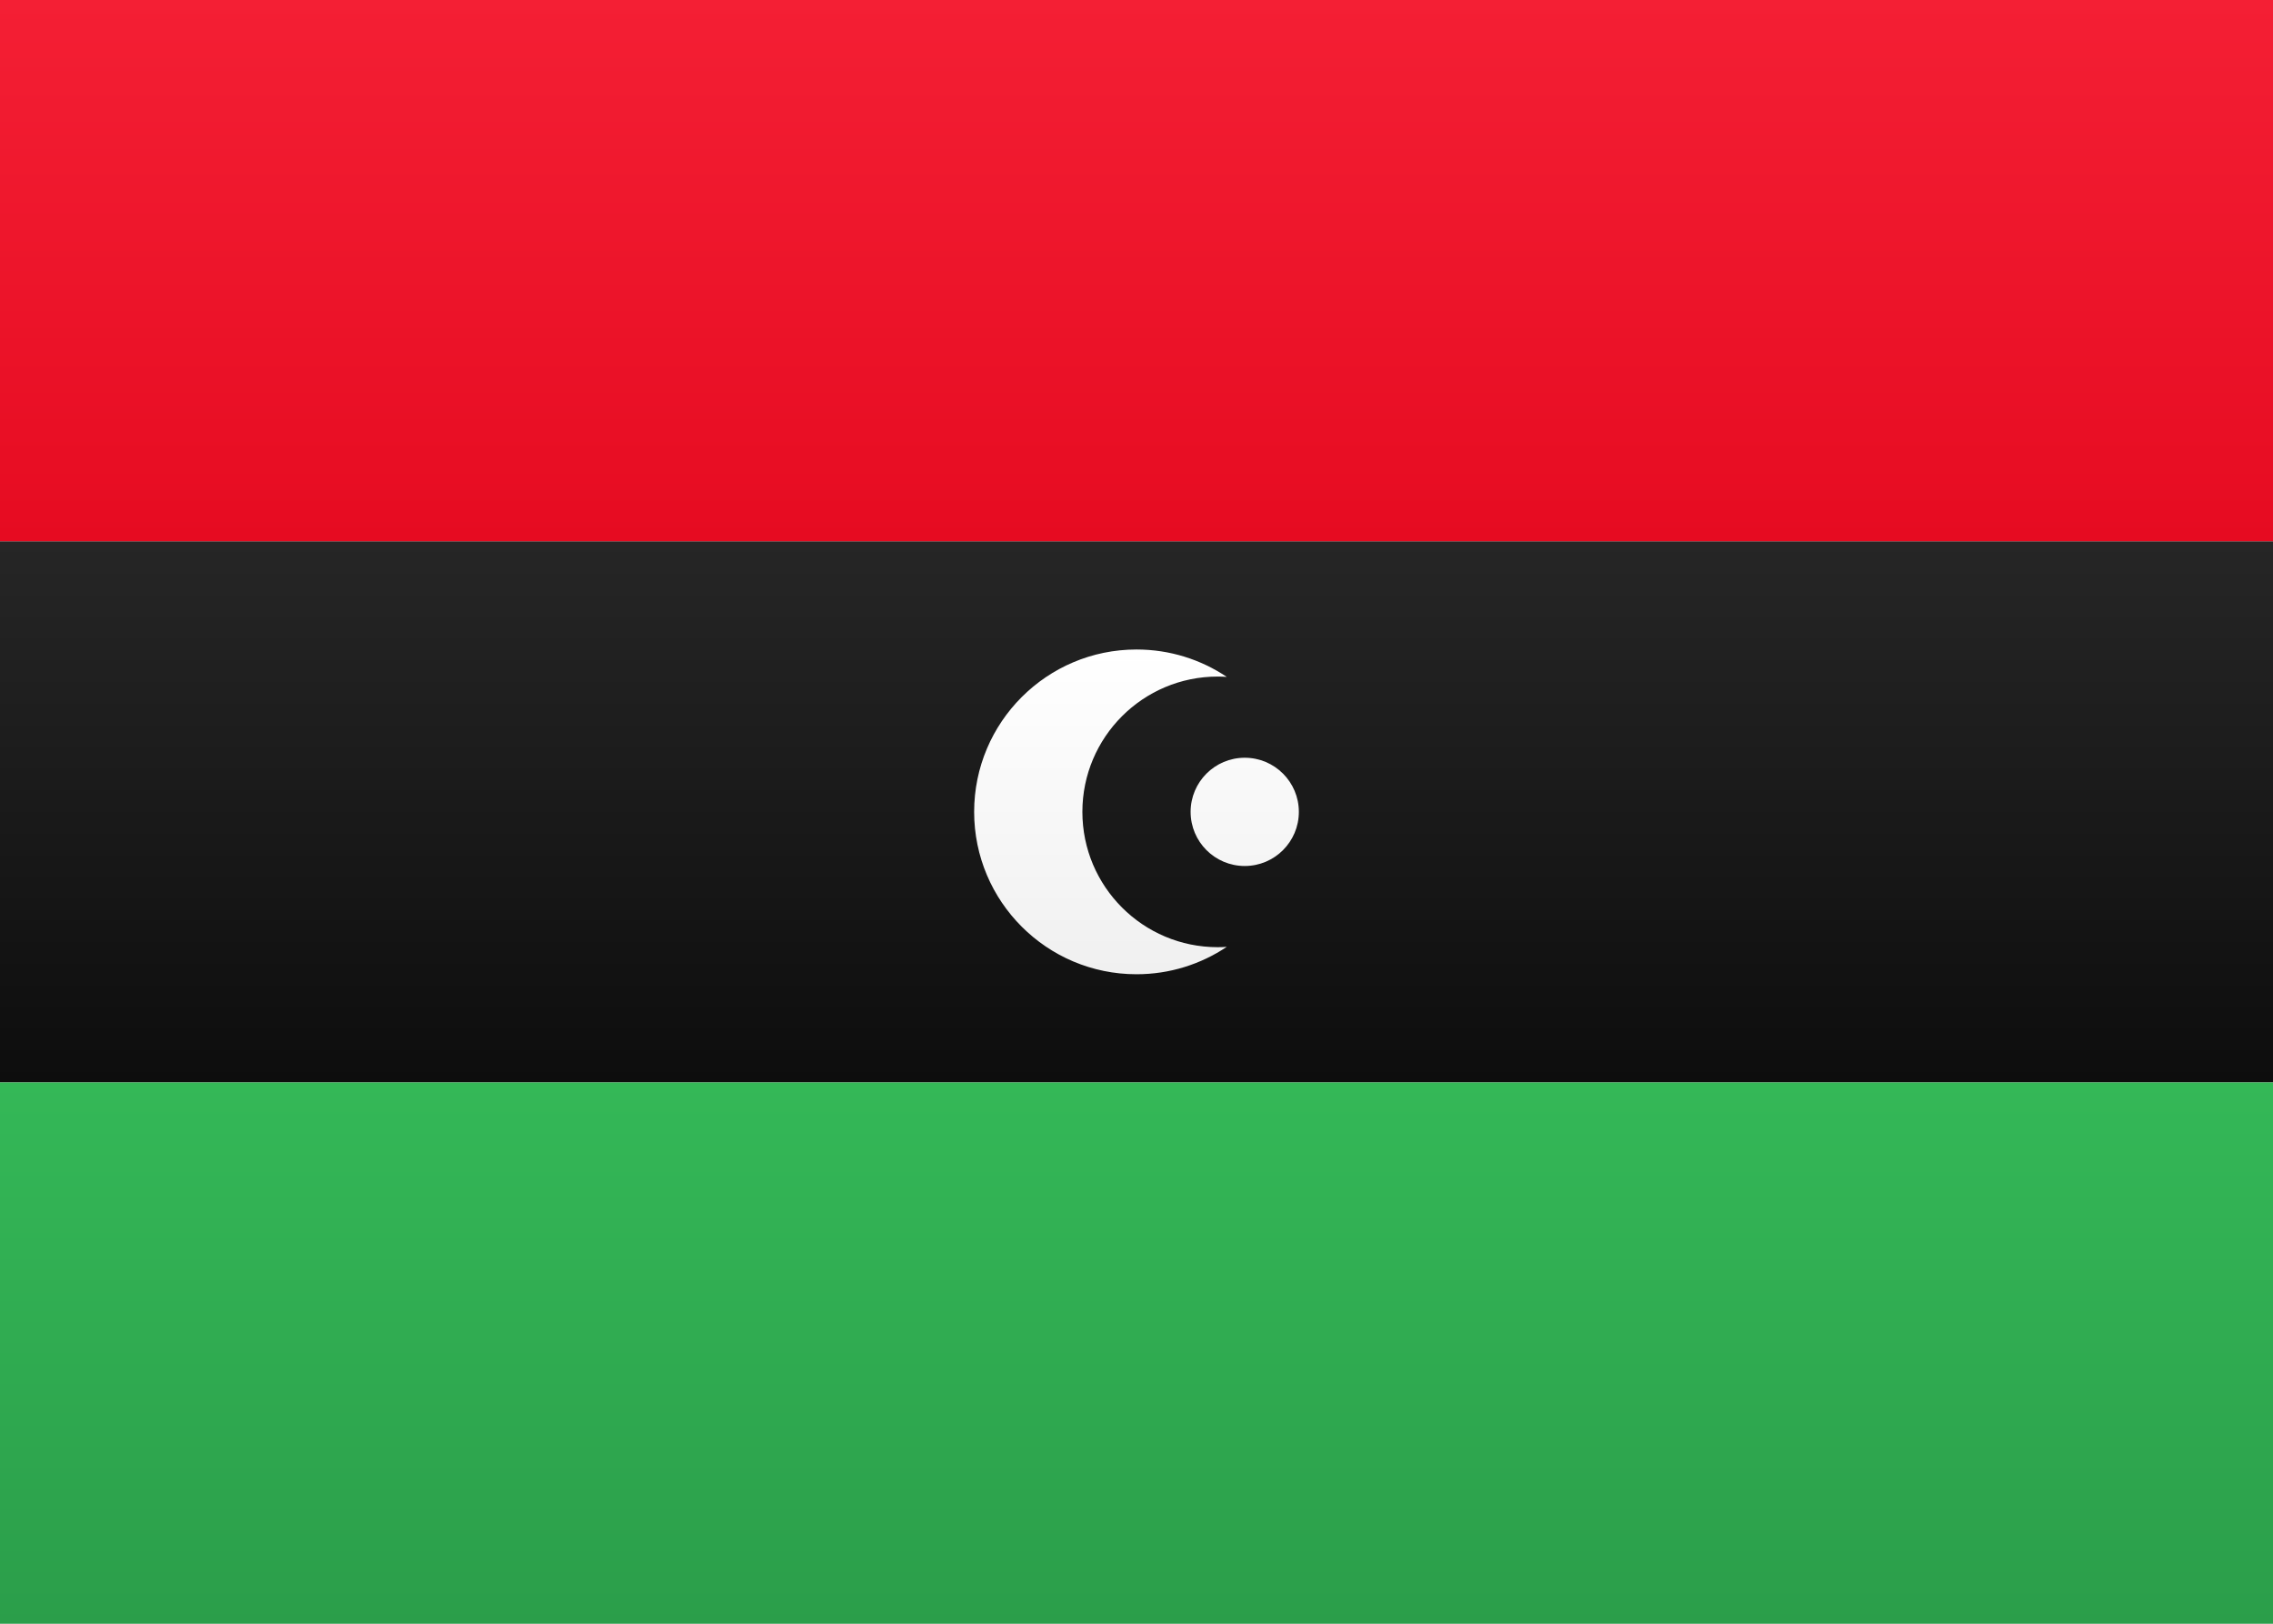
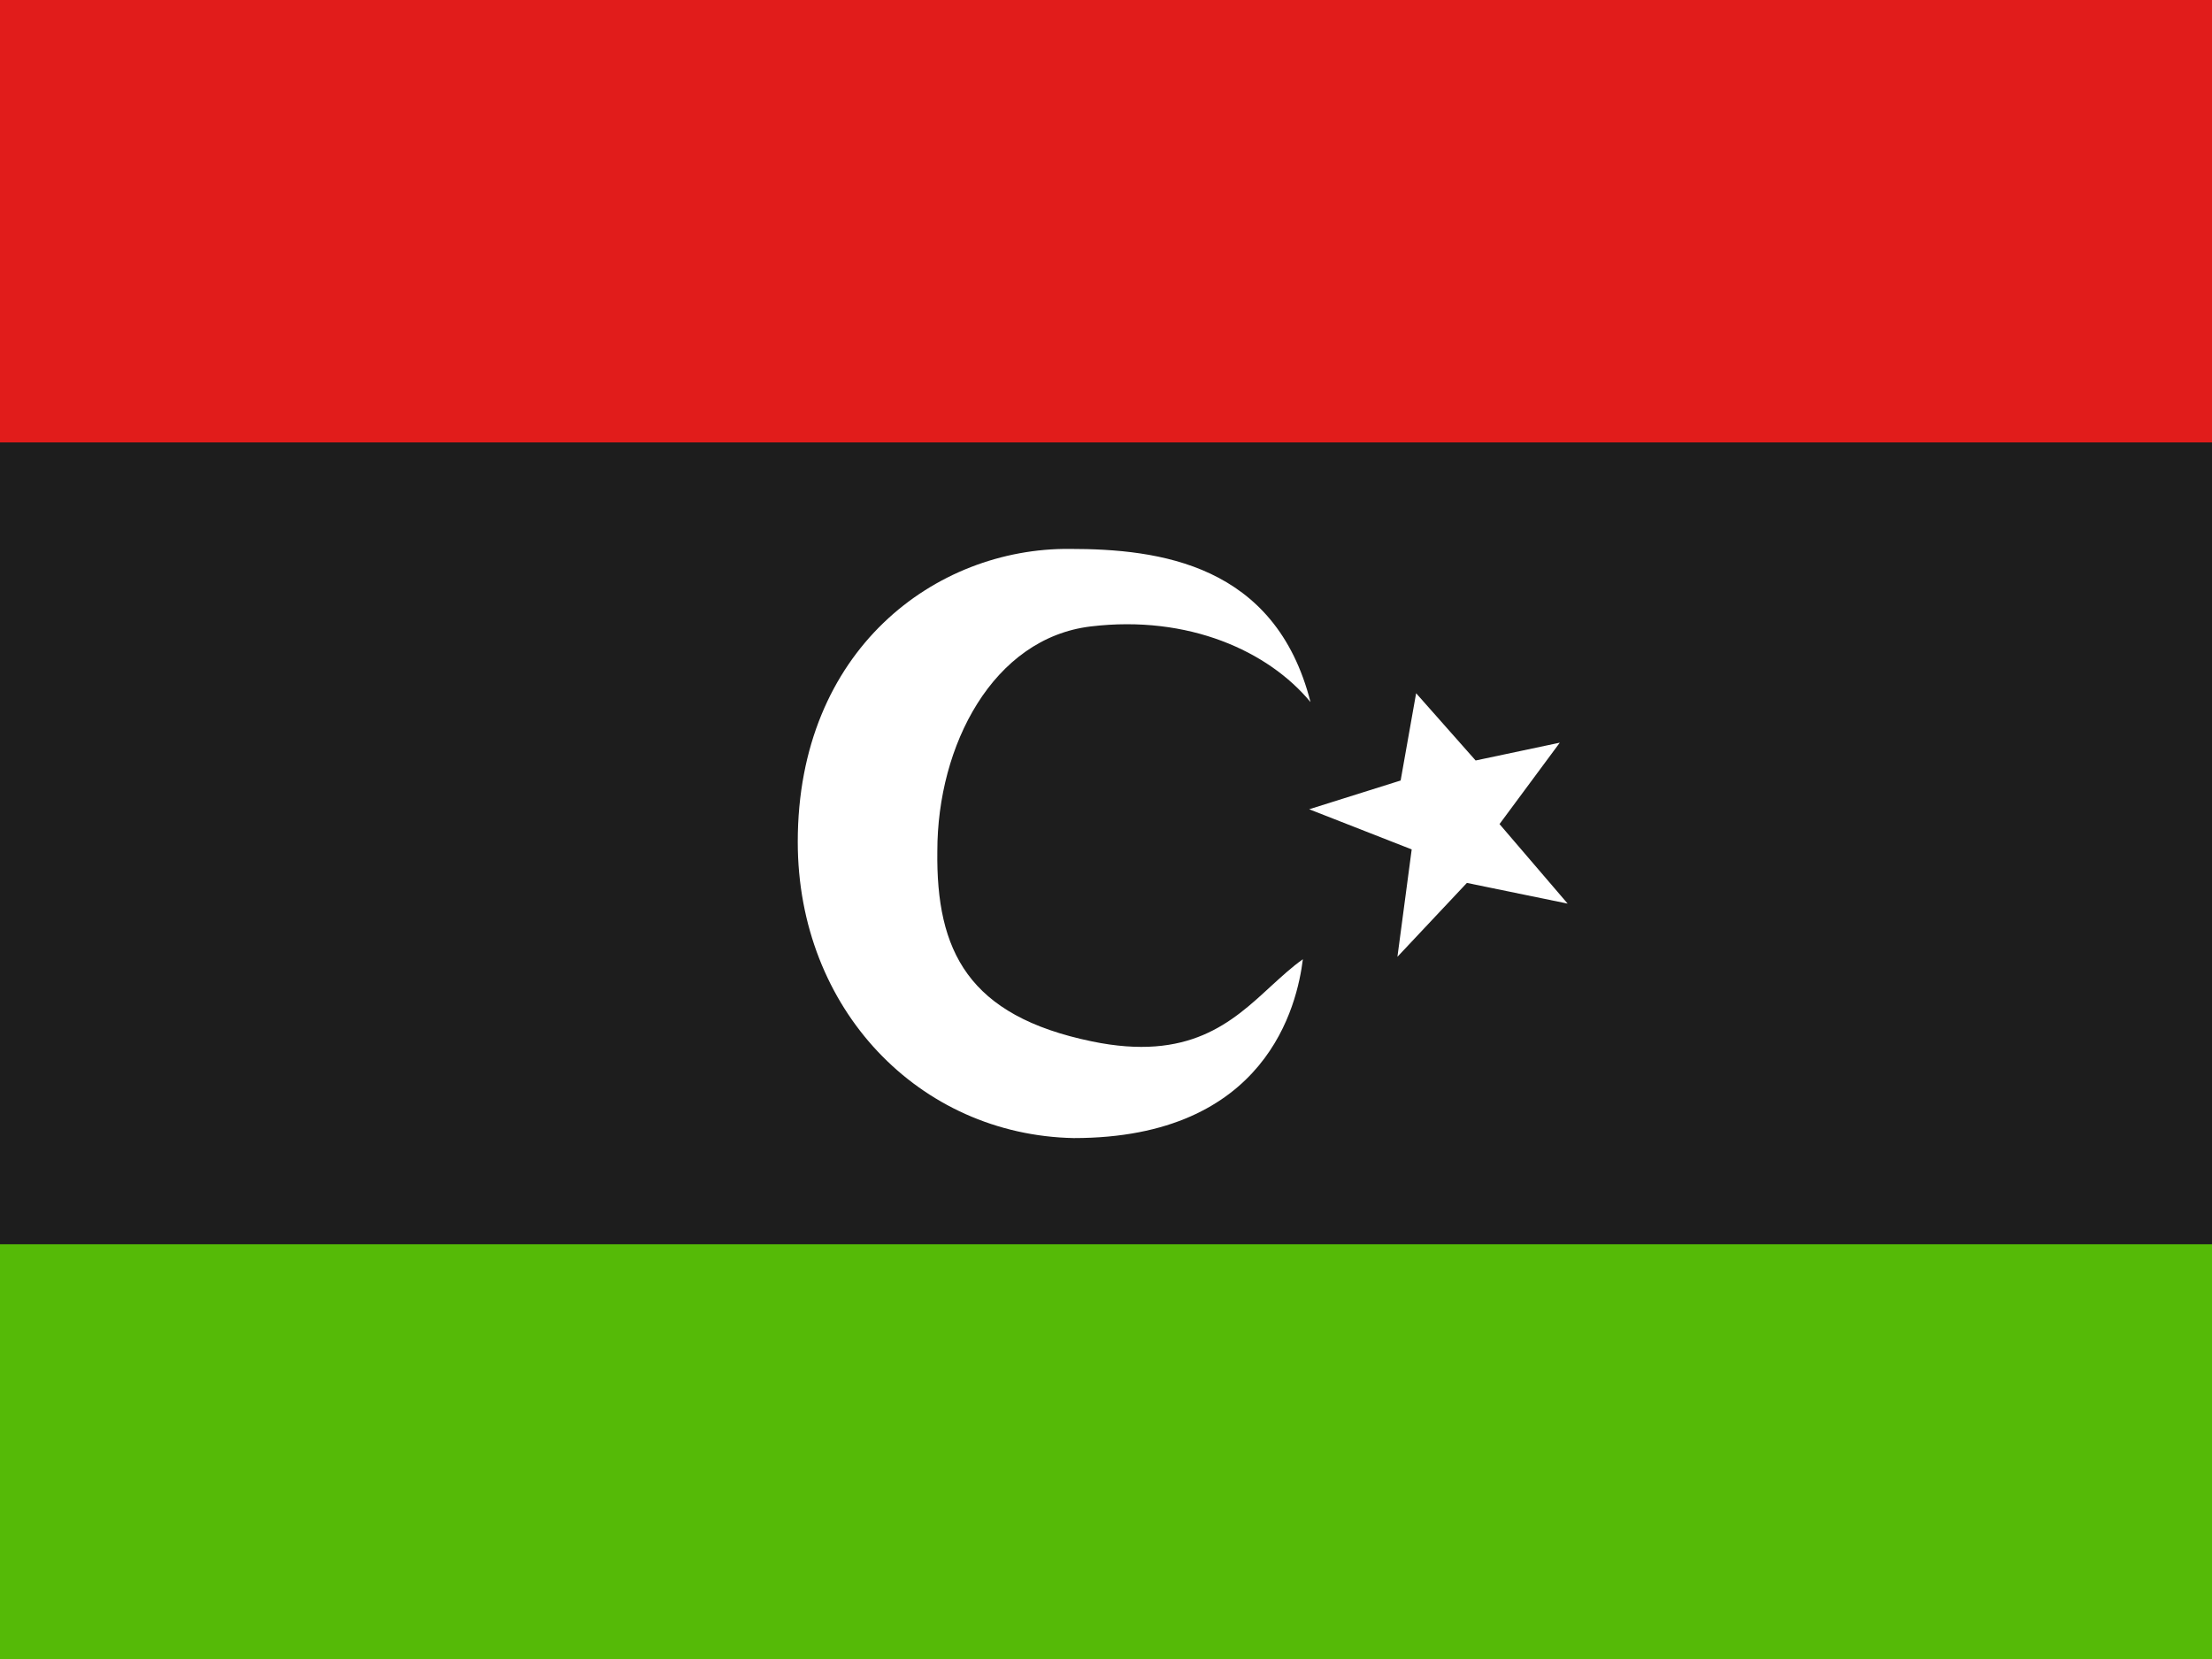
- <svg xmlns="http://www.w3.org/2000/svg" width="21px" height="15px" viewBox="0 0 21 15" version="1.1">
-   <defs>
-     <linearGradient x1="50%" y1="0%" x2="50%" y2="100%" id="linearGradient-1">
-       <stop stop-color="#FFFFFF" offset="0%" />
-       <stop stop-color="#F0F0F0" offset="100%" />
-     </linearGradient>
-     <linearGradient x1="50%" y1="0%" x2="50%" y2="100%" id="linearGradient-2">
-       <stop stop-color="#262626" offset="0%" />
-       <stop stop-color="#0D0D0D" offset="100%" />
-     </linearGradient>
-     <linearGradient x1="50%" y1="0%" x2="50%" y2="100%" id="linearGradient-3">
-       <stop stop-color="#34B857" offset="0%" />
-       <stop stop-color="#2B9E4A" offset="100%" />
-     </linearGradient>
-     <linearGradient x1="50%" y1="0%" x2="50%" y2="100%" id="linearGradient-4">
-       <stop stop-color="#F41F34" offset="0%" />
-       <stop stop-color="#E60B21" offset="100%" />
-     </linearGradient>
-   </defs>
-   <g id="Symbols" stroke="none" stroke-width="1" fill="none" fill-rule="evenodd">
-     <g id="LY">
-       <rect id="FlagBackground" fill="url(#linearGradient-1)" x="0" y="0" width="21" height="15" />
-       <rect id="Rectangle-2" fill="url(#linearGradient-2)" x="0" y="5" width="21" height="5" />
-       <rect id="Rectangle-2" fill="url(#linearGradient-3)" x="0" y="10" width="21" height="5" />
-       <rect id="Rectangle-2" fill="url(#linearGradient-4)" x="0" y="0" width="21" height="5" />
-       <path d="M11.334,6.253 C11.306,6.251 11.278,6.25 11.25,6.25 C10.56,6.25 10,6.81 10,7.5 C10,8.19 10.56,8.75 11.25,8.75 C11.278,8.75 11.306,8.749 11.334,8.747 C11.095,8.907 10.808,9 10.5,9 C9.672,9 9,8.328 9,7.5 C9,6.672 9.672,6 10.5,6 C10.808,6 11.095,6.093 11.334,6.253 Z M11.5,8 C11.224,8 11,7.776 11,7.5 C11,7.224 11.224,7 11.5,7 C11.776,7 12,7.224 12,7.5 C12,7.776 11.776,8 11.5,8 Z" id="Oval-68" fill="url(#linearGradient-1)" />
-     </g>
+ <svg xmlns="http://www.w3.org/2000/svg" width="20" height="15" viewBox="0 0 20 15" fill="none">
+   <mask id="mask0_964_6892" style="mask-type:alpha" maskUnits="userSpaceOnUse" x="0" y="0" width="20" height="15">
+     <rect width="20" height="15" fill="white" />
+   </mask>
+   <g mask="url(#mask0_964_6892)">
+     <path fill-rule="evenodd" clip-rule="evenodd" d="M0 11H20V15H0V11Z" fill="#55BA07" />
+     <path fill-rule="evenodd" clip-rule="evenodd" d="M0 3.75H20V11.25H0V3.75Z" fill="#1D1D1D" />
+     <path fill-rule="evenodd" clip-rule="evenodd" d="M0 0H20V4H0V0Z" fill="#E11C1B" />
+     <path fill-rule="evenodd" clip-rule="evenodd" d="M9.873 9.416C8.753 9.185 8.463 8.599 8.475 7.695C8.475 6.738 8.979 5.77 9.862 5.664C10.746 5.558 11.469 5.888 11.849 6.348C11.531 5.099 10.48 4.963 9.673 4.963C8.459 4.952 7.213 5.875 7.213 7.612C7.213 9.125 8.311 10.262 9.708 10.29C11.456 10.29 11.729 9.084 11.78 8.673C11.678 8.745 11.585 8.832 11.488 8.92C11.137 9.244 10.752 9.598 9.873 9.416ZM12.664 7.057L11.837 7.317L12.764 7.68L12.635 8.651L13.263 7.983L14.174 8.17L13.558 7.451L14.103 6.715L13.342 6.876L12.804 6.268L12.664 7.057Z" fill="white" />
  </g>
</svg>
